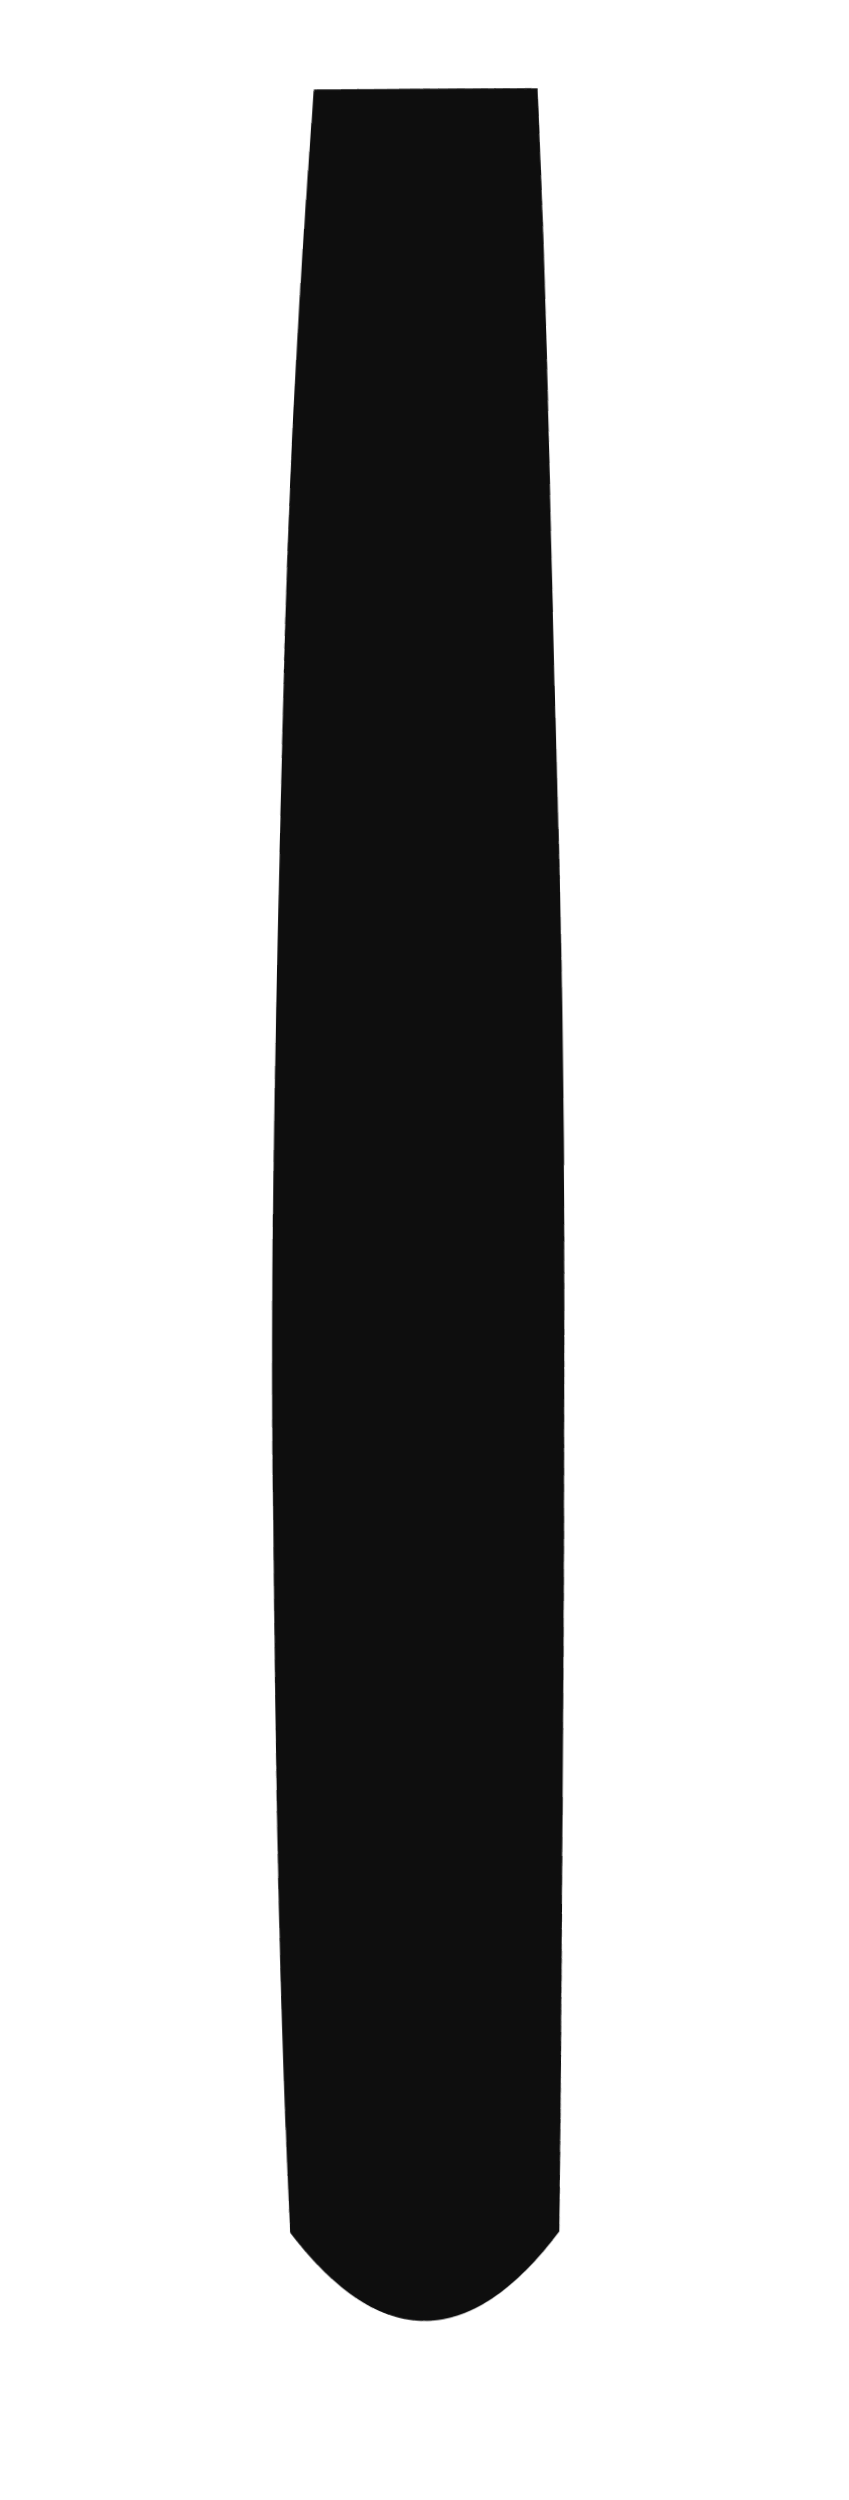
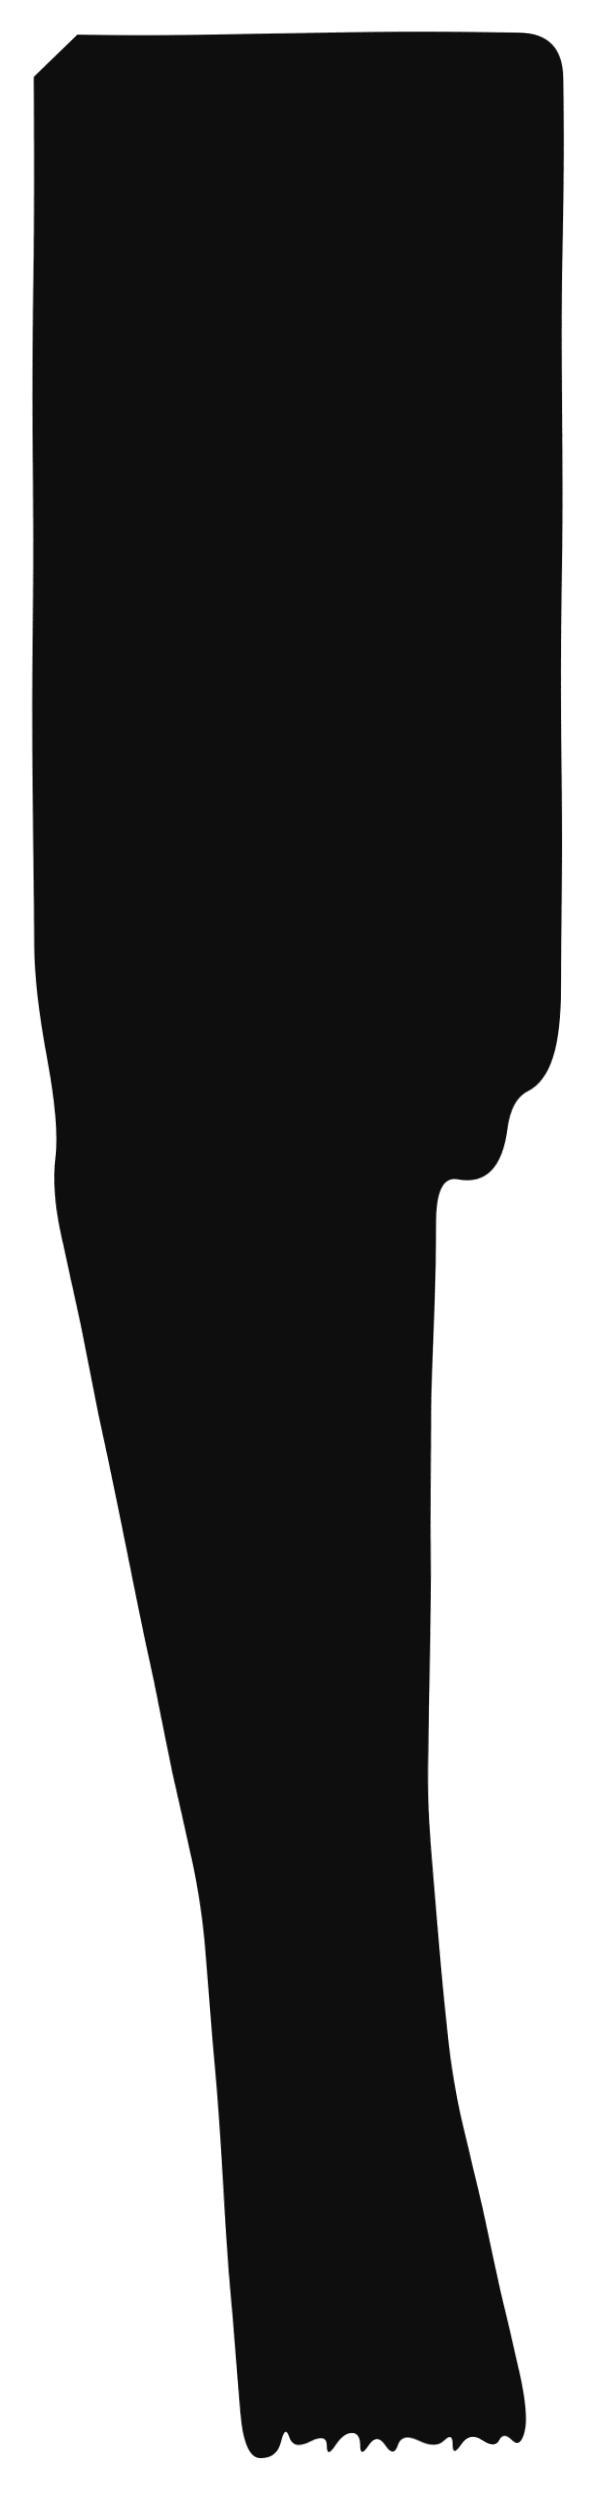
- <svg xmlns="http://www.w3.org/2000/svg" viewBox="0 0 38 112" width="38" height="112">
+ <svg xmlns="http://www.w3.org/2000/svg" viewBox="0 0 72 298" width="72" height="298">
  <defs>
-     <filter id="ink" x="-40%" y="-40%" width="180%" height="180%">
-       <feTurbulence type="fractalNoise" baseFrequency="0.03" numOctaves="1" seed="21" result="n" />
+     <filter id="ink" x="-25%" y="-25%" width="150%" height="150%">
+       <feTurbulence type="fractalNoise" baseFrequency="0.03" numOctaves="1" seed="23" result="n" />
      <feDisplacementMap in="SourceGraphic" in2="n" scale="1.0" xChannelSelector="R" yChannelSelector="G" />
    </filter>
  </defs>
  <g filter="url(#ink)">
-     <path d="M14 4 Q11 50 13 100 Q19 108 25 100 Q26 50 24 4 Z" fill="#0e0e0e" />
+     <path d="M9.2 4.0 Q14.5 4.0 19.8 4.0 Q25.0 4.0 30.2 4.0 Q35.5 4.0 40.8 4.0 Q46.0 4.0 51.2 4.0 Q56.5 4.0 61.8 4.0 Q67.0 4.0 67.0 9.4 Q67.0 14.8 67.0 20.2 Q67.0 25.6 67.0 31.0 Q67.0 36.5 67.0 41.9 Q67.0 47.3 67.0 52.7 Q67.0 58.1 67.0 63.5 Q67.0 68.9 67.0 74.3 Q67.0 79.7 67.0 85.1 Q67.0 90.5 67.0 96.0 Q67.0 101.4 67.0 106.8 Q67.0 112.2 67.0 117.6 Q67.0 123.0 66.0 126.0 Q65.0 129.0 63.0 130.0 Q61.0 131.0 60.5 134.5 Q60.0 138.0 58.5 139.5 Q57.0 141.0 54.5 140.5 Q52.0 140.0 51.9 145.3 Q51.9 150.6 51.8 155.9 Q51.7 161.1 51.6 166.4 Q51.6 171.7 51.5 177.0 Q51.4 182.3 51.4 187.6 Q51.3 192.9 51.2 198.1 Q51.1 203.4 51.1 208.7 Q51.0 214.0 51.5 219.7 Q52.0 225.3 52.5 231.0 Q53.0 236.7 53.5 242.3 Q54.0 248.0 55.1 253.0 Q56.2 258.0 57.4 263.0 Q58.5 268.0 59.6 273.0 Q60.8 278.0 61.9 283.0 Q63.0 288.0 62.5 290.0 Q62.0 292.0 61.0 291.0 Q60.0 290.0 59.5 291.0 Q59.0 292.0 57.5 291.0 Q56.0 290.0 55.0 291.5 Q54.0 293.0 54.0 291.5 Q54.0 290.0 53.0 291.0 Q52.0 292.0 50.0 291.0 Q48.0 290.0 47.5 291.5 Q47.0 293.0 46.0 291.5 Q45.0 290.0 44.0 291.5 Q43.0 293.0 43.0 291.5 Q43.0 290.0 42.0 290.0 Q41.0 290.0 40.0 291.5 Q39.0 293.0 39.0 291.5 Q39.0 290.0 37.0 291.0 Q35.0 292.0 34.5 290.5 Q34.0 289.0 33.5 291.0 Q33.0 293.0 31.0 293.0 Q29.0 293.0 28.6 287.5 Q28.2 282.0 27.8 276.5 Q27.3 271.0 26.9 265.5 Q26.5 260.0 26.1 254.5 Q25.7 249.0 25.2 243.5 Q24.8 238.0 24.4 232.5 Q24.0 227.0 22.9 221.7 Q21.8 216.4 20.6 211.1 Q19.5 205.8 18.4 200.4 Q17.2 195.1 16.1 189.8 Q15.0 184.5 13.9 179.2 Q12.8 173.9 11.6 168.6 Q10.5 163.2 9.4 157.9 Q8.2 152.6 7.1 147.3 Q6.0 142.0 6.5 138.0 Q7.0 134.0 5.5 126.0 Q4.0 118.0 4.0 112.8 Q4.0 107.6 4.0 102.5 Q4.0 97.3 4.0 92.1 Q4.0 86.9 4.0 81.7 Q4.0 76.5 4.0 71.4 Q4.0 66.2 4.0 61.0 Q4.0 55.8 4.0 50.6 Q4.0 45.5 4.0 40.3 Q4.0 35.1 4.0 29.9 Q4.0 24.7 4.0 19.5 Q4.0 14.4 4.0 9.2 Z" fill="#0e0e0e" fill-rule="evenodd" />
  </g>
</svg>
